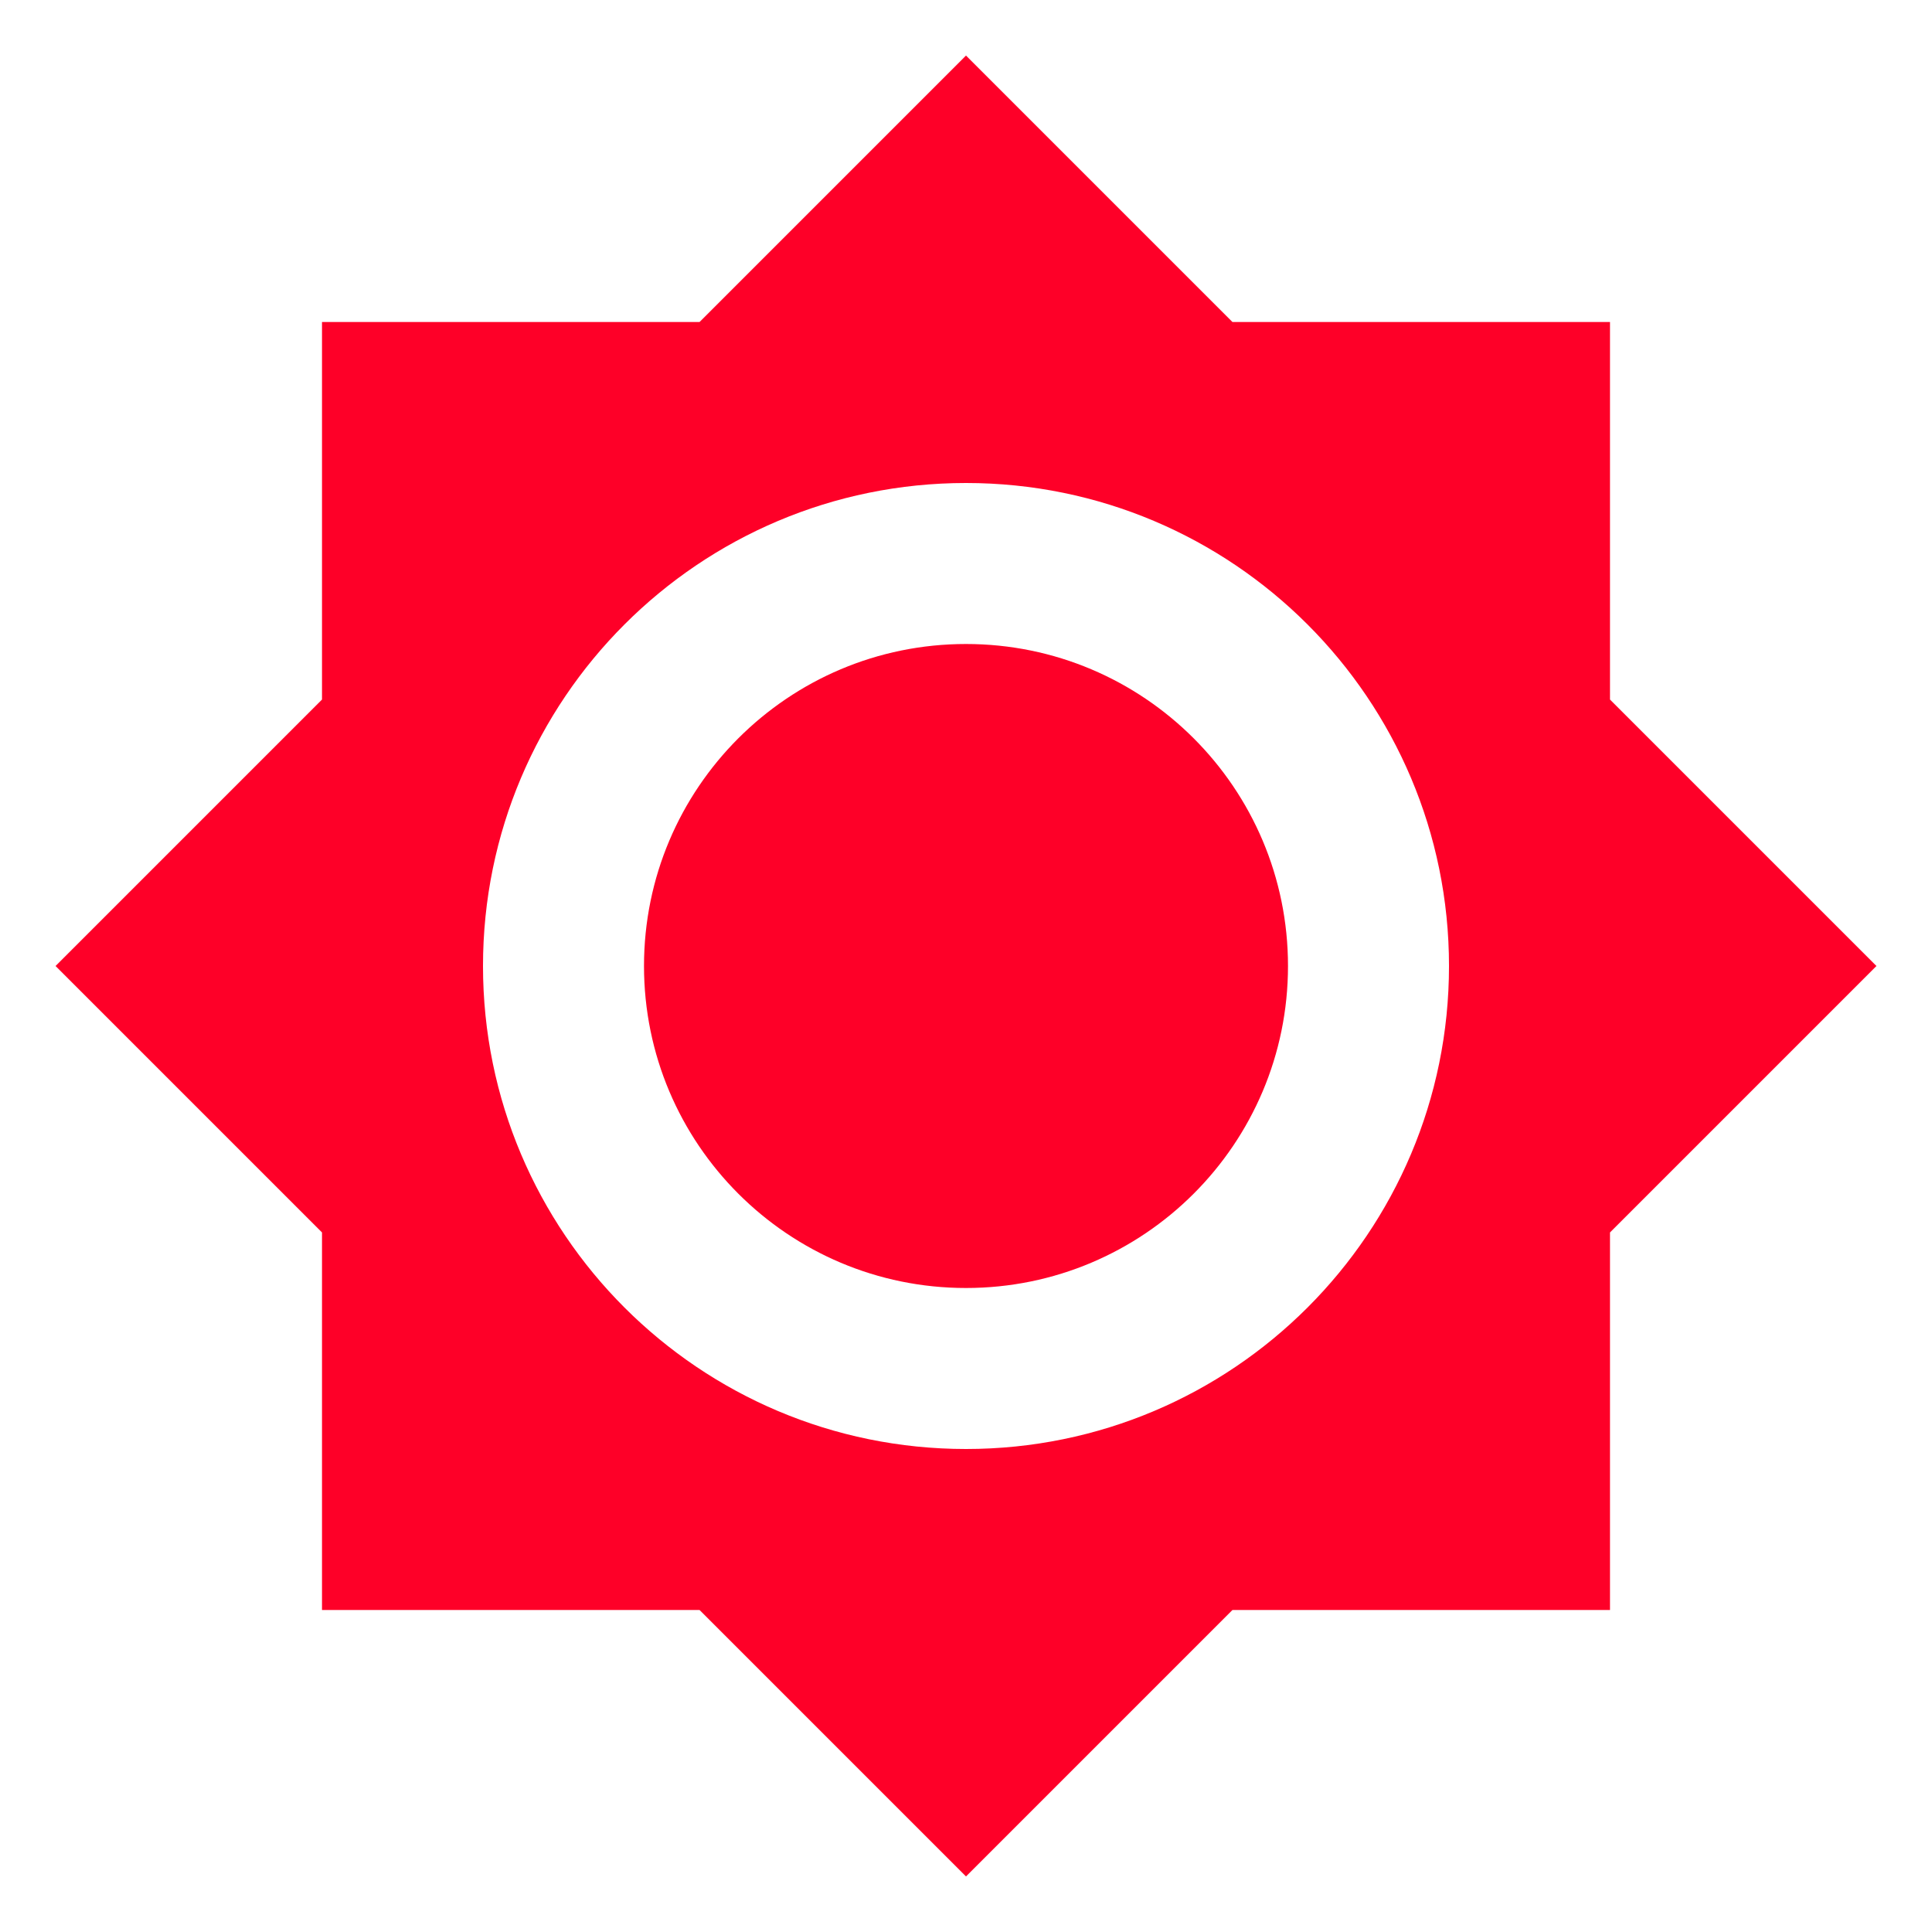
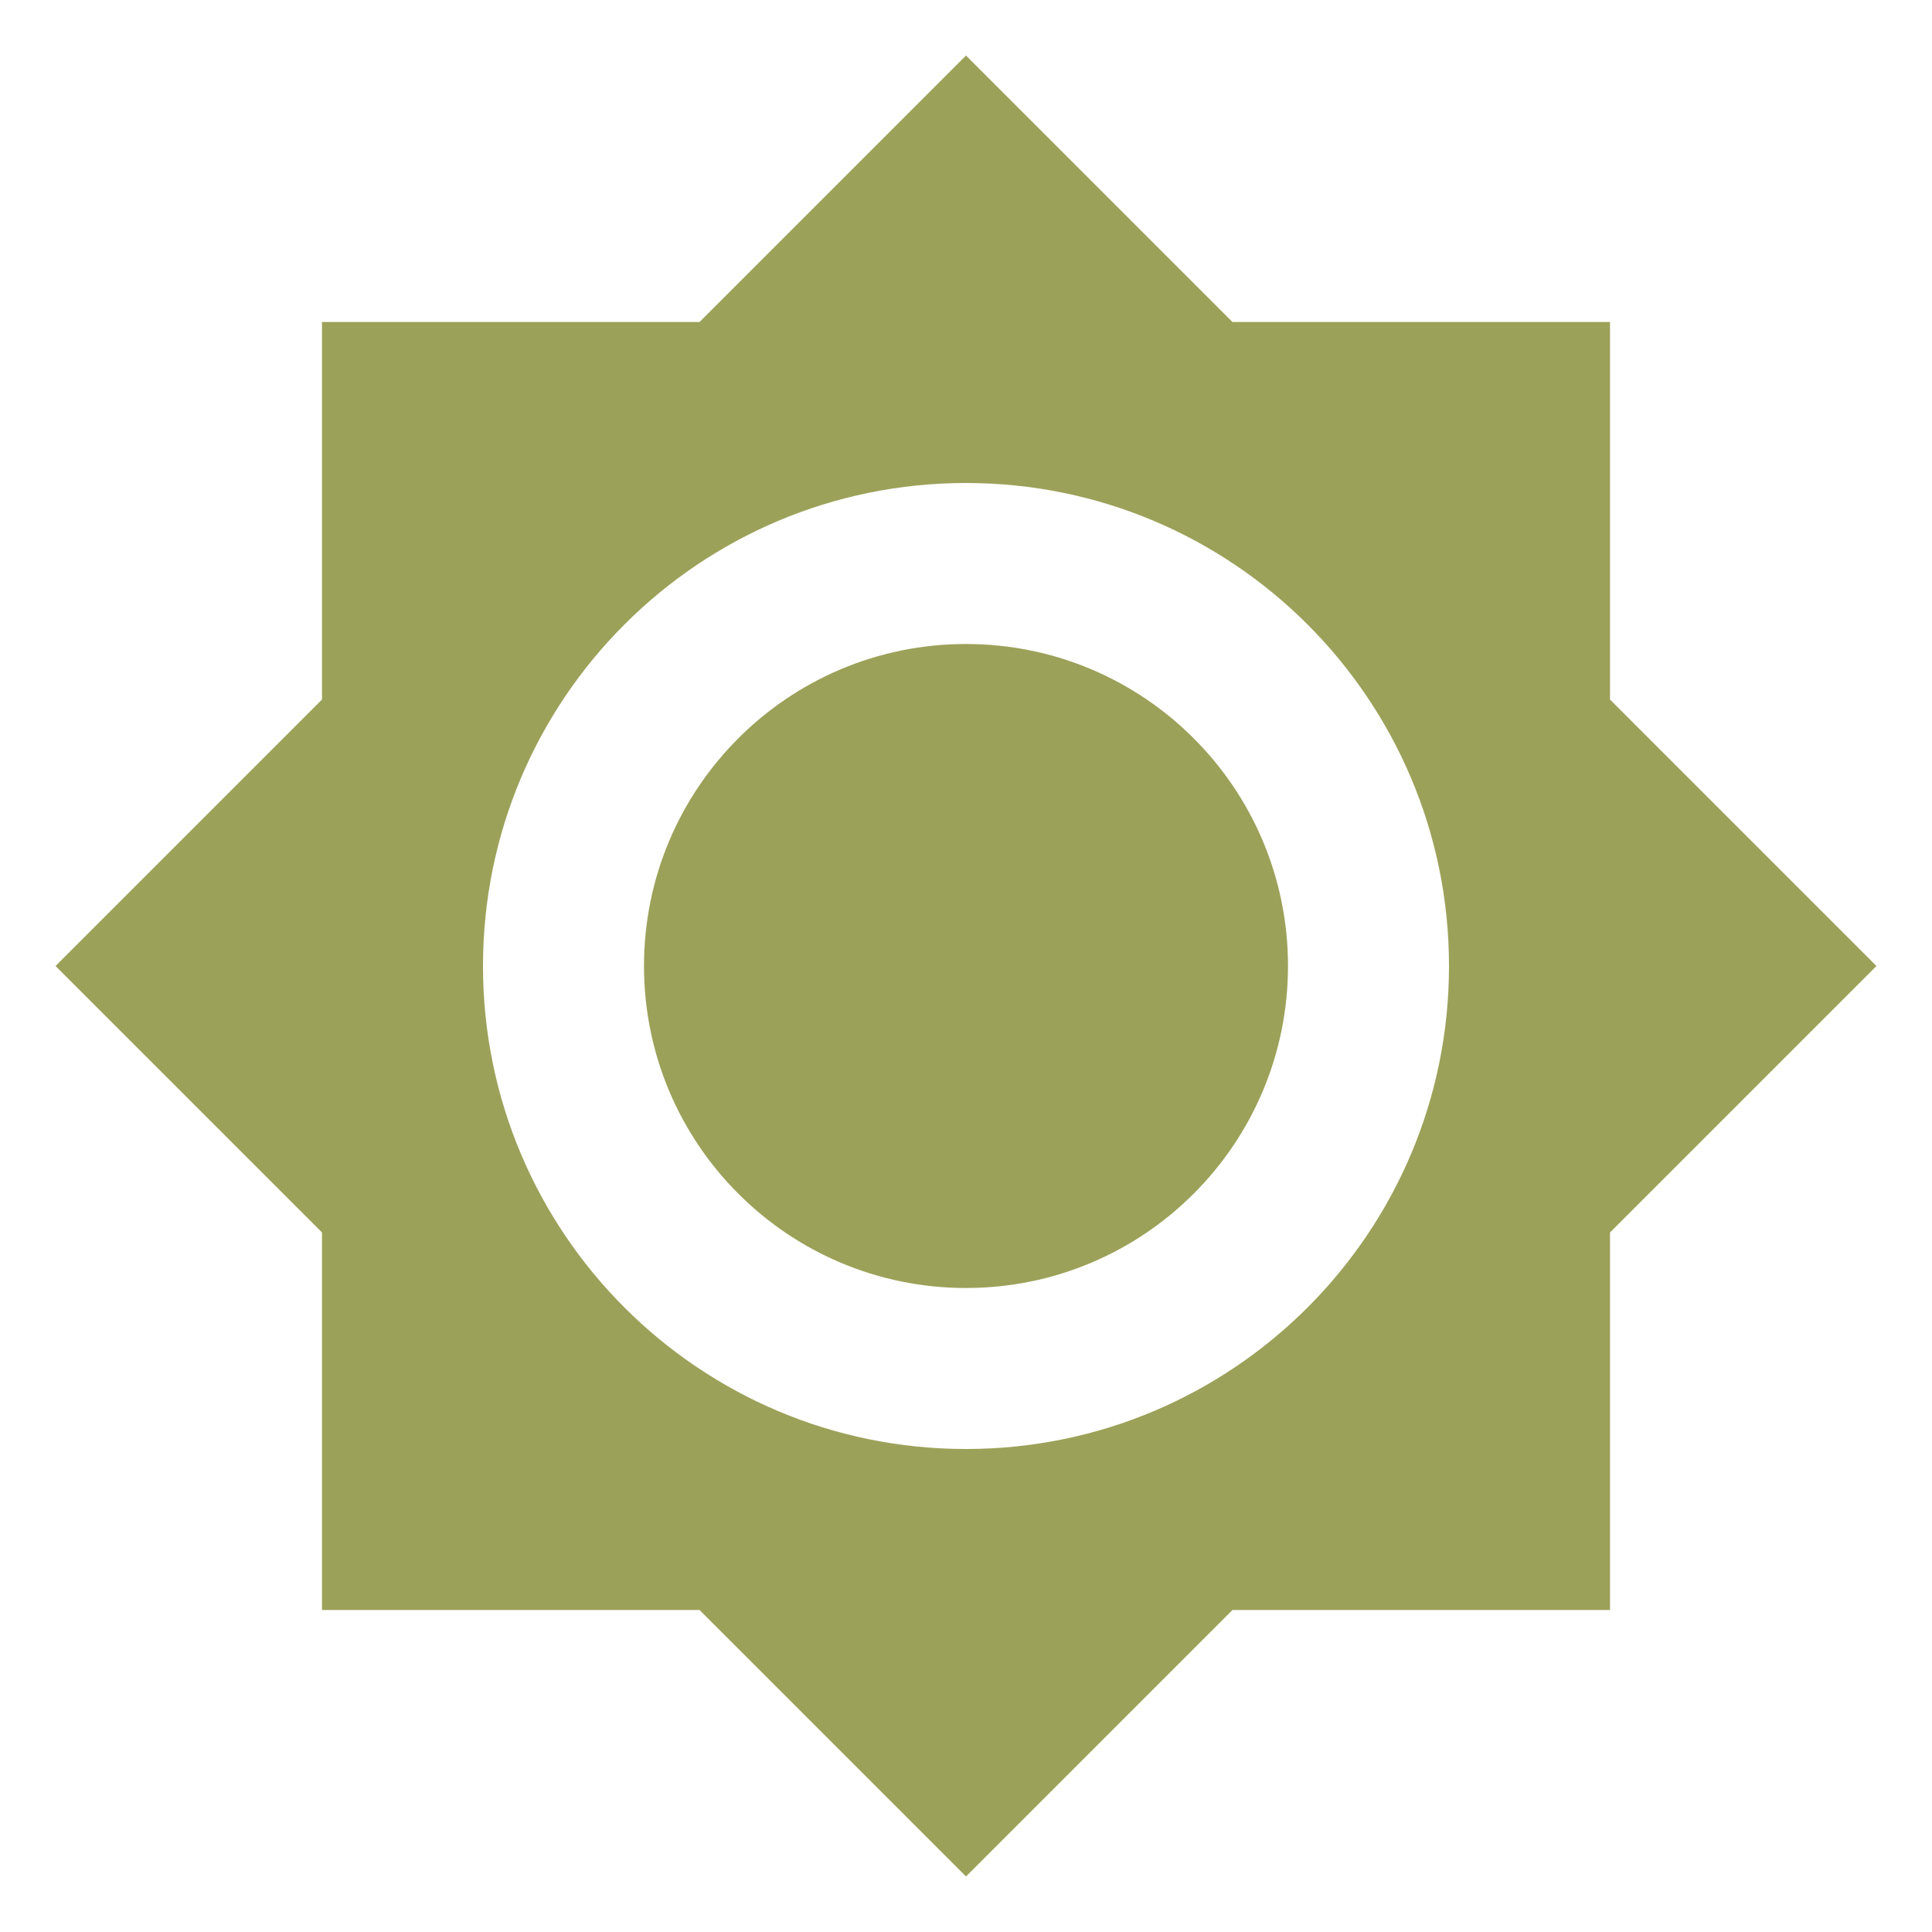
<svg xmlns="http://www.w3.org/2000/svg" viewBox="0 0 24 24">
-   <path d="M12,8A4,4 0 0,0 8,12A4,4 0 0,0 12,16A4,4 0 0,0 16,12A4,4 0 0,0 12,8M12,18A6,6 0 0,1 6,12A6,6 0 0,1 12,6A6,6 0 0,1 18,12A6,6 0 0,1 12,18M20,8.69V4H15.31L12,0.69L8.69,4H4V8.69L0.69,12L4,15.31V20H8.69L12,23.31L15.31,20H20V15.31L23.31,12L20,8.69Z" fill="#FE0028" />
+   <path d="M12,8A4,4 0 0,0 8,12A4,4 0 0,0 12,16A4,4 0 0,0 16,12A4,4 0 0,0 12,8M12,18A6,6 0 0,1 6,12A6,6 0 0,1 12,6A6,6 0 0,1 18,12A6,6 0 0,1 12,18M20,8.69V4H15.31L12,0.69L8.69,4H4V8.69L0.69,12L4,15.31V20H8.69L12,23.31L15.31,20H20V15.31L23.31,12L20,8.69Z" fill="#9CA159" />
</svg>
